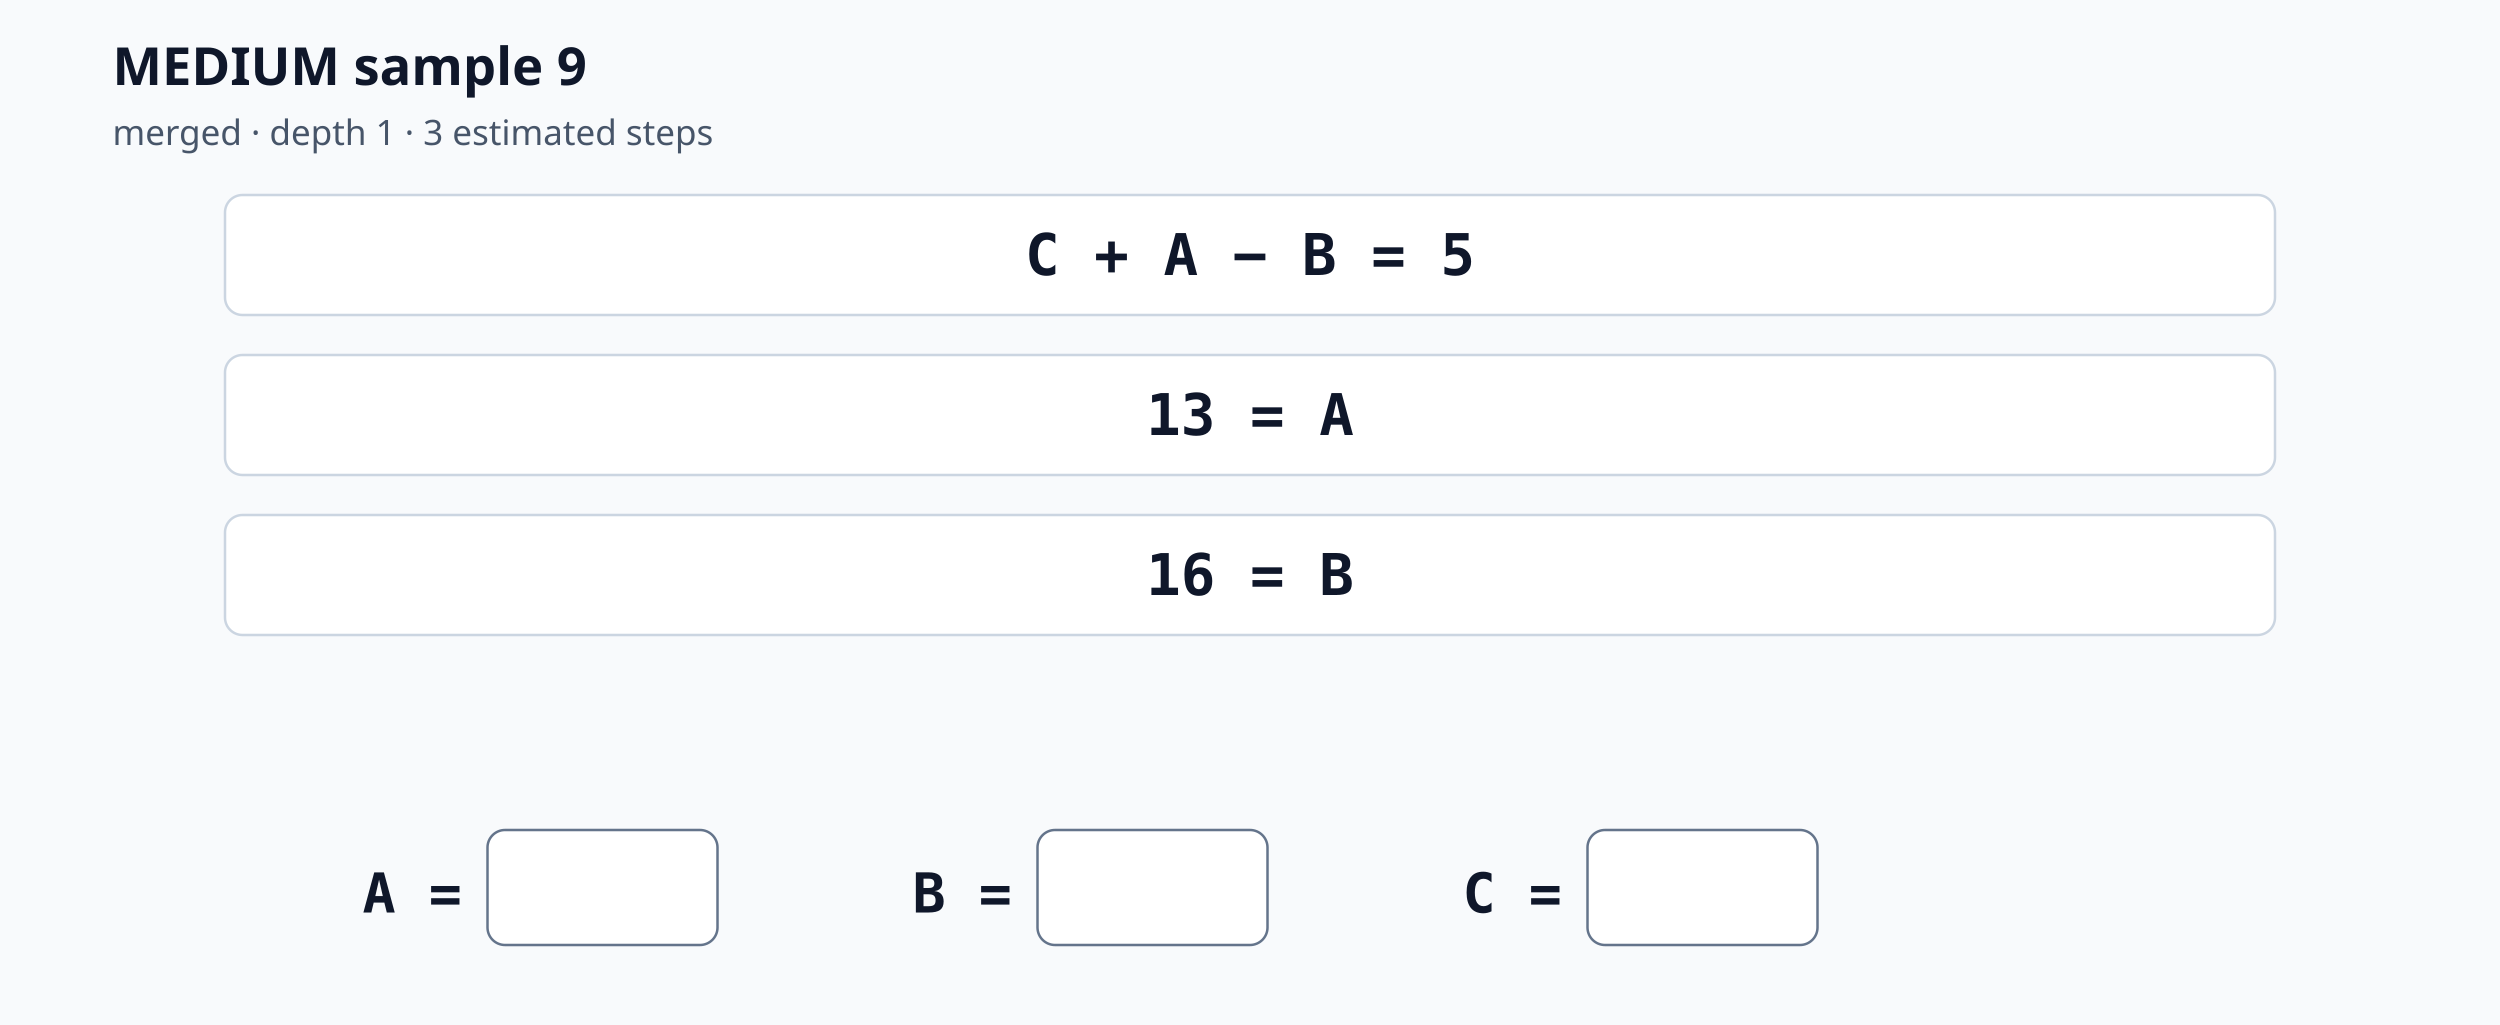
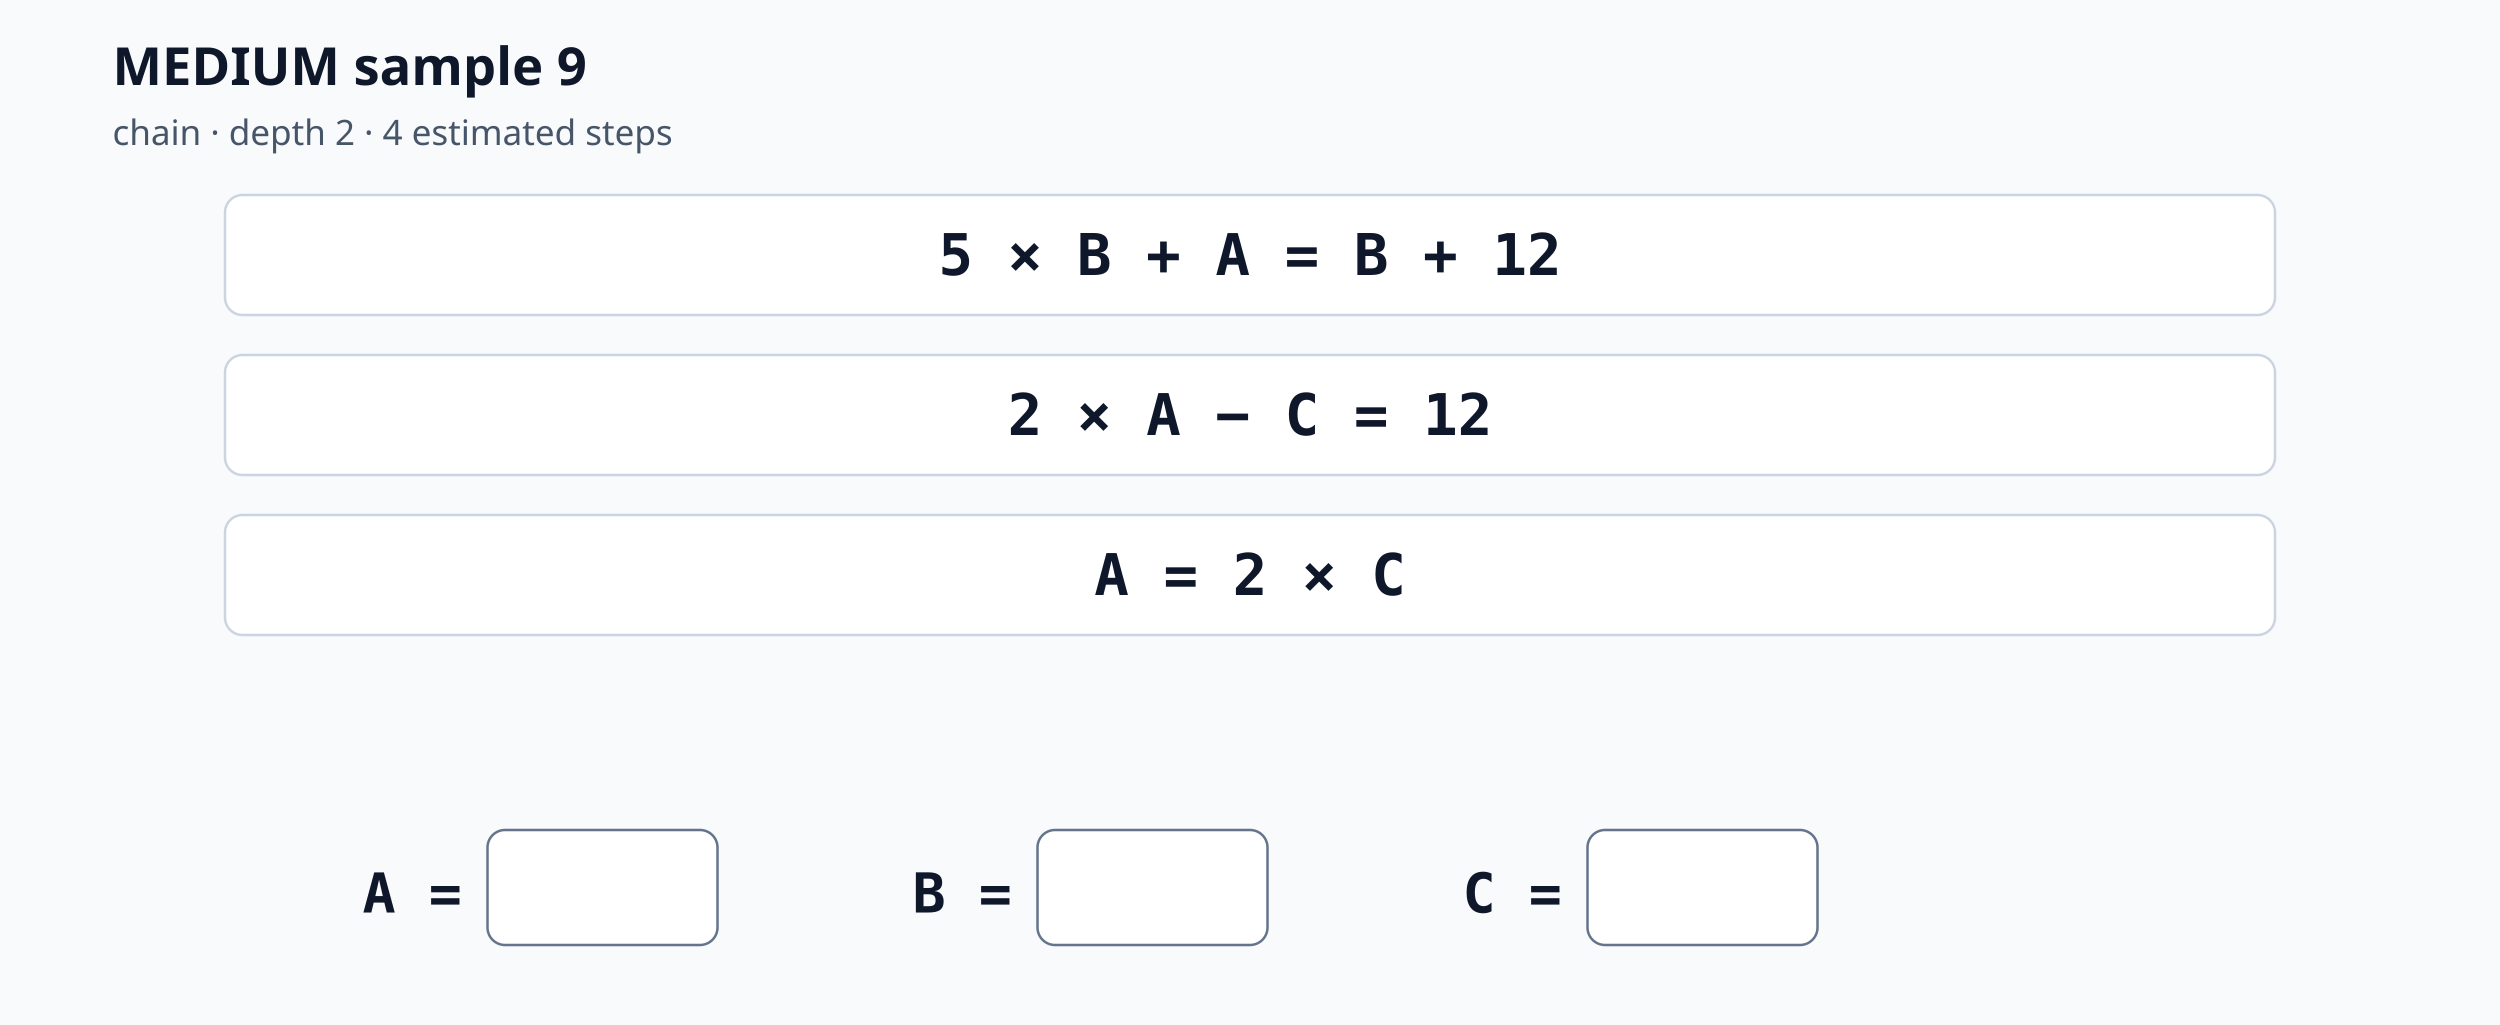
<svg xmlns="http://www.w3.org/2000/svg" width="1000" height="410" viewBox="0 0 1000 410">
  <rect width="1000" height="410" fill="#f8fafc" />
  <text x="45" y="34" font-family="sans-serif" font-size="21" font-weight="700" fill="#0f172a">MEDIUM sample 9</text>
-   <text x="45" y="58" font-family="sans-serif" font-size="14" fill="#475569">merged · depth 1 · 3 estimated steps</text>
+   <text x="45" y="58" font-family="sans-serif" font-size="14" fill="#475569">chain · depth 2 · 4 estimated steps</text>
  <rect x="90" y="78" width="820" height="48" rx="7" fill="#fff" stroke="#cbd5e1" />
-   <text x="500" y="110" text-anchor="middle" font-family="monospace" font-size="23" font-weight="600" fill="#0f172a">C + A − B = 5</text>
+   <text x="500" y="110" text-anchor="middle" font-family="monospace" font-size="23" font-weight="600" fill="#0f172a">5 × B + A = B + 12</text>
  <rect x="90" y="142" width="820" height="48" rx="7" fill="#fff" stroke="#cbd5e1" />
-   <text x="500" y="174" text-anchor="middle" font-family="monospace" font-size="23" font-weight="600" fill="#0f172a">13 = A</text>
+   <text x="500" y="174" text-anchor="middle" font-family="monospace" font-size="23" font-weight="600" fill="#0f172a">2 × A − C = 12</text>
  <rect x="90" y="206" width="820" height="48" rx="7" fill="#fff" stroke="#cbd5e1" />
-   <text x="500" y="238" text-anchor="middle" font-family="monospace" font-size="23" font-weight="600" fill="#0f172a">16 = B</text>
+   <text x="500" y="238" text-anchor="middle" font-family="monospace" font-size="23" font-weight="600" fill="#0f172a">A = 2 × C</text>
  <text x="145" y="365" font-family="monospace" font-size="22" font-weight="700" fill="#0f172a">A =</text>
  <rect x="195" y="332" width="92" height="46" rx="7" fill="#fff" stroke="#64748b" />
  <text x="365" y="365" font-family="monospace" font-size="22" font-weight="700" fill="#0f172a">B =</text>
  <rect x="415" y="332" width="92" height="46" rx="7" fill="#fff" stroke="#64748b" />
  <text x="585" y="365" font-family="monospace" font-size="22" font-weight="700" fill="#0f172a">C =</text>
  <rect x="635" y="332" width="92" height="46" rx="7" fill="#fff" stroke="#64748b" />
</svg>
